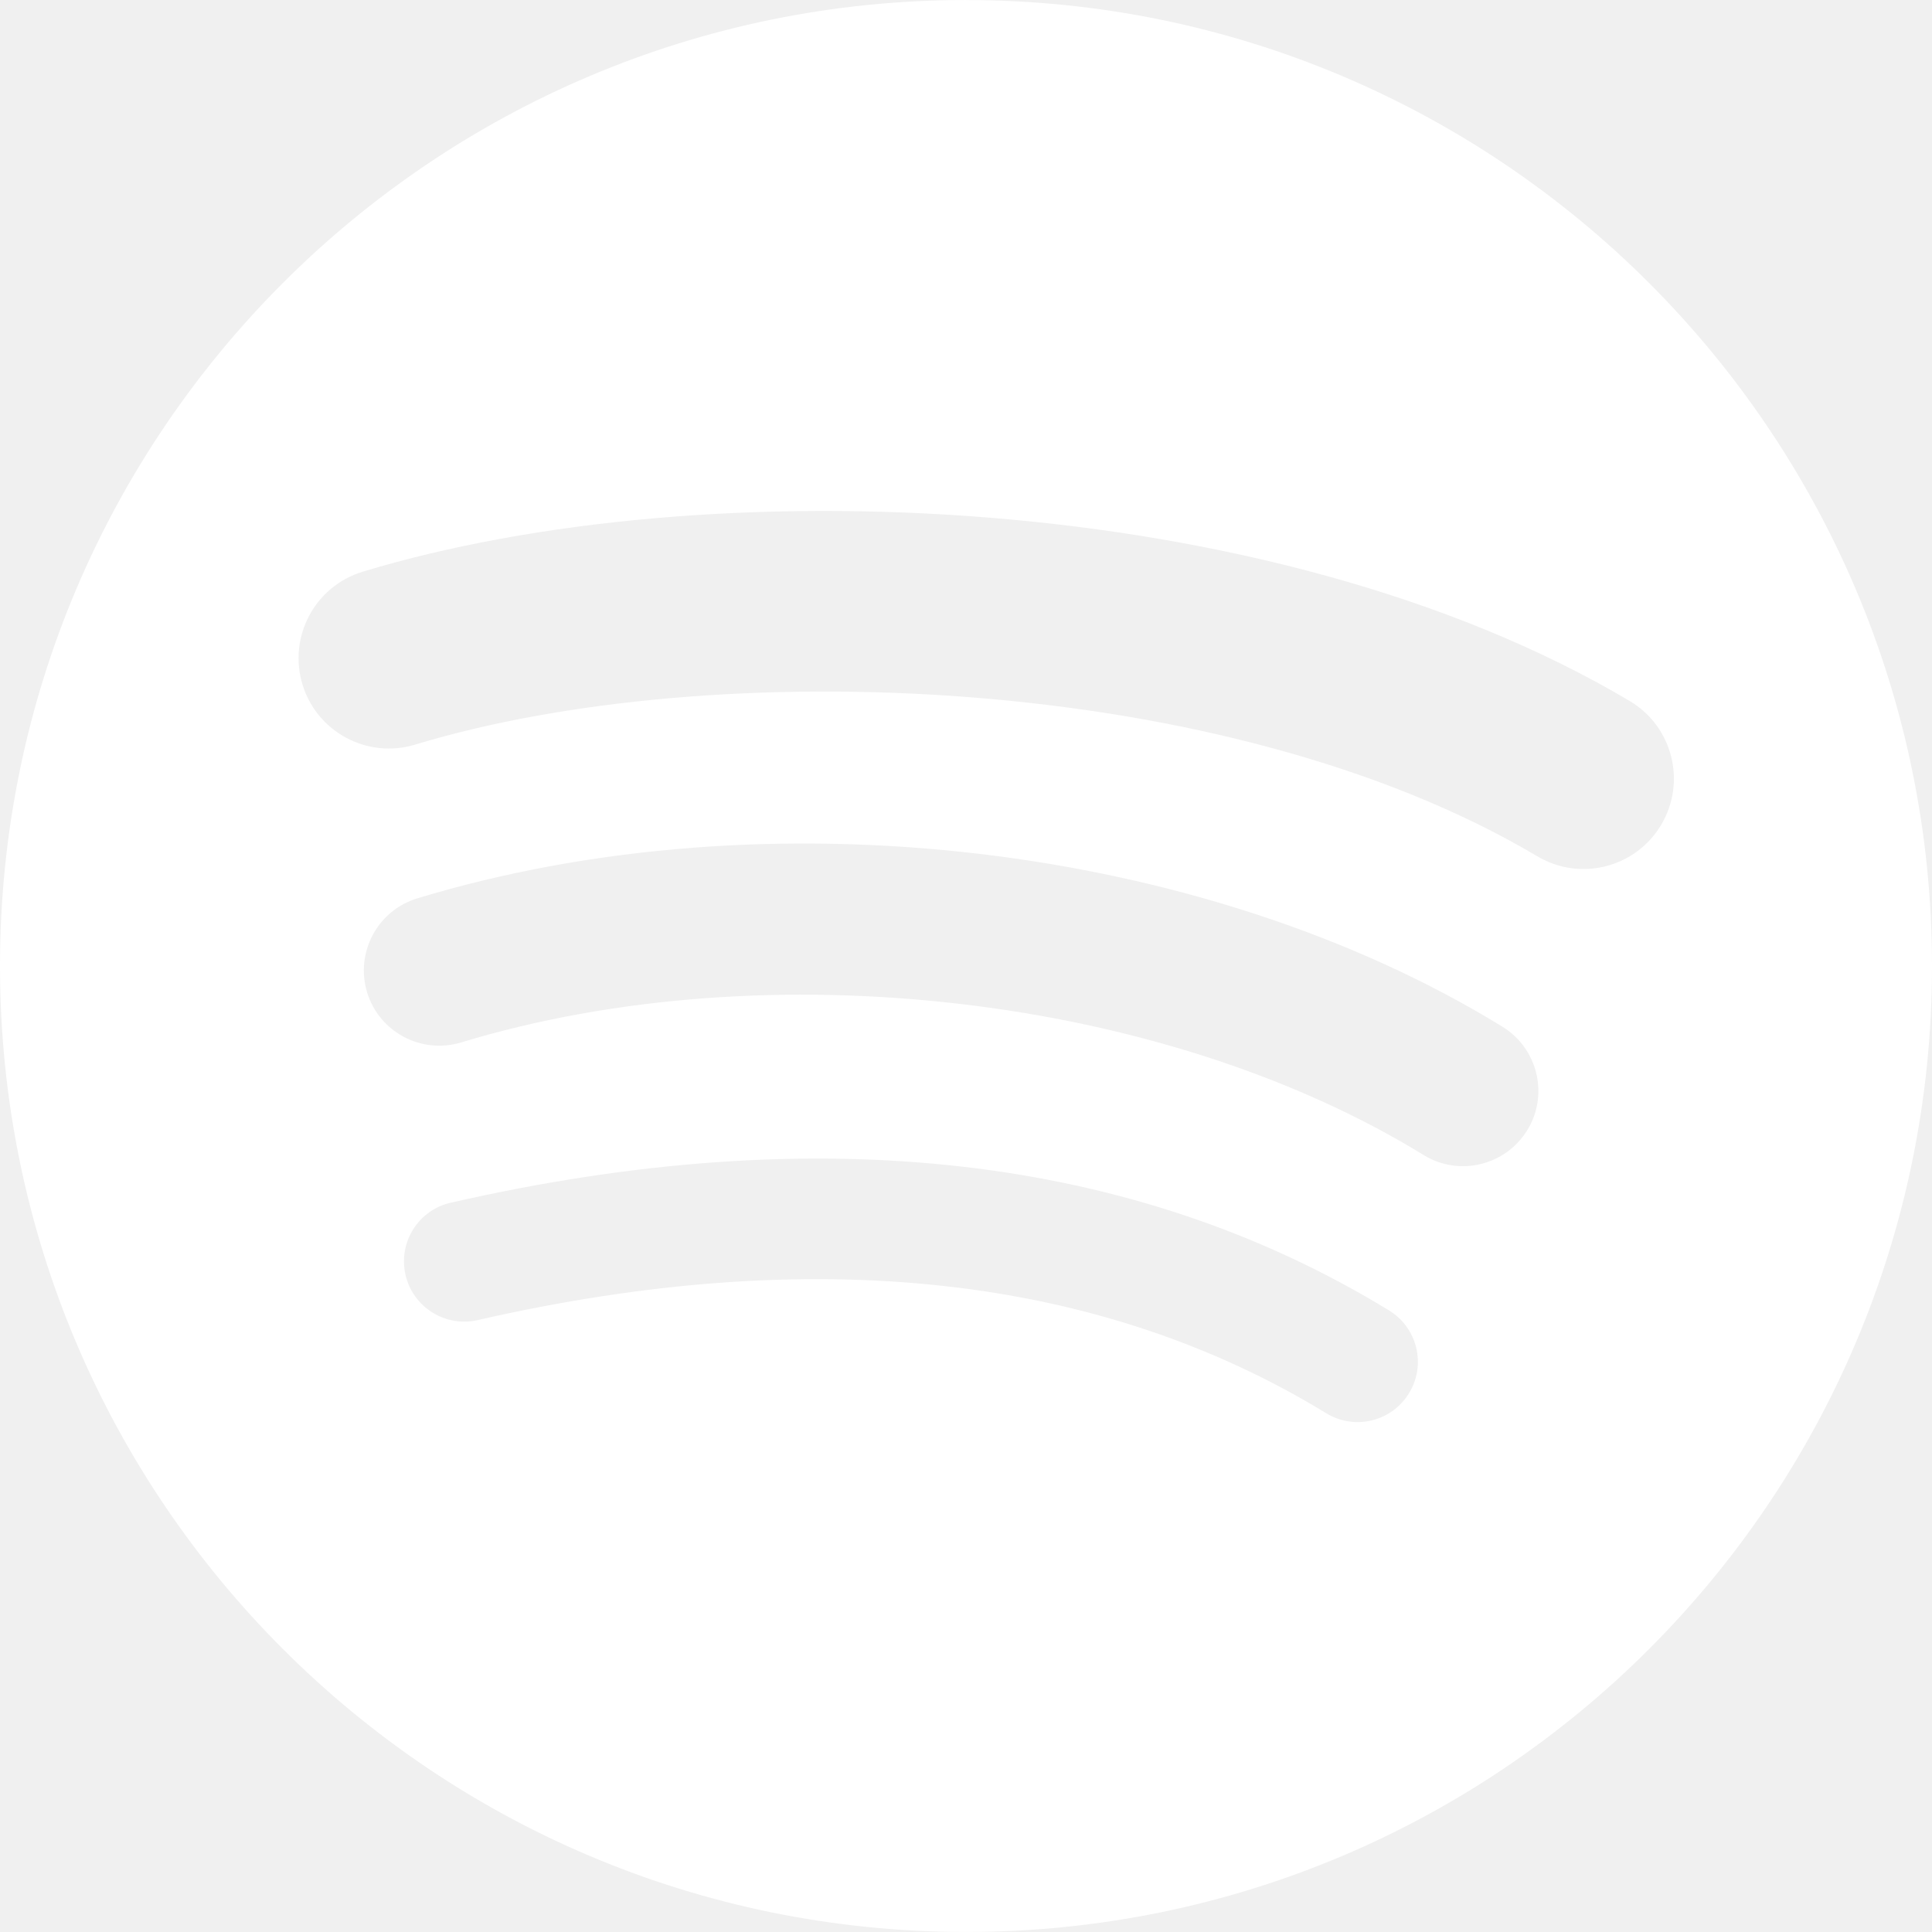
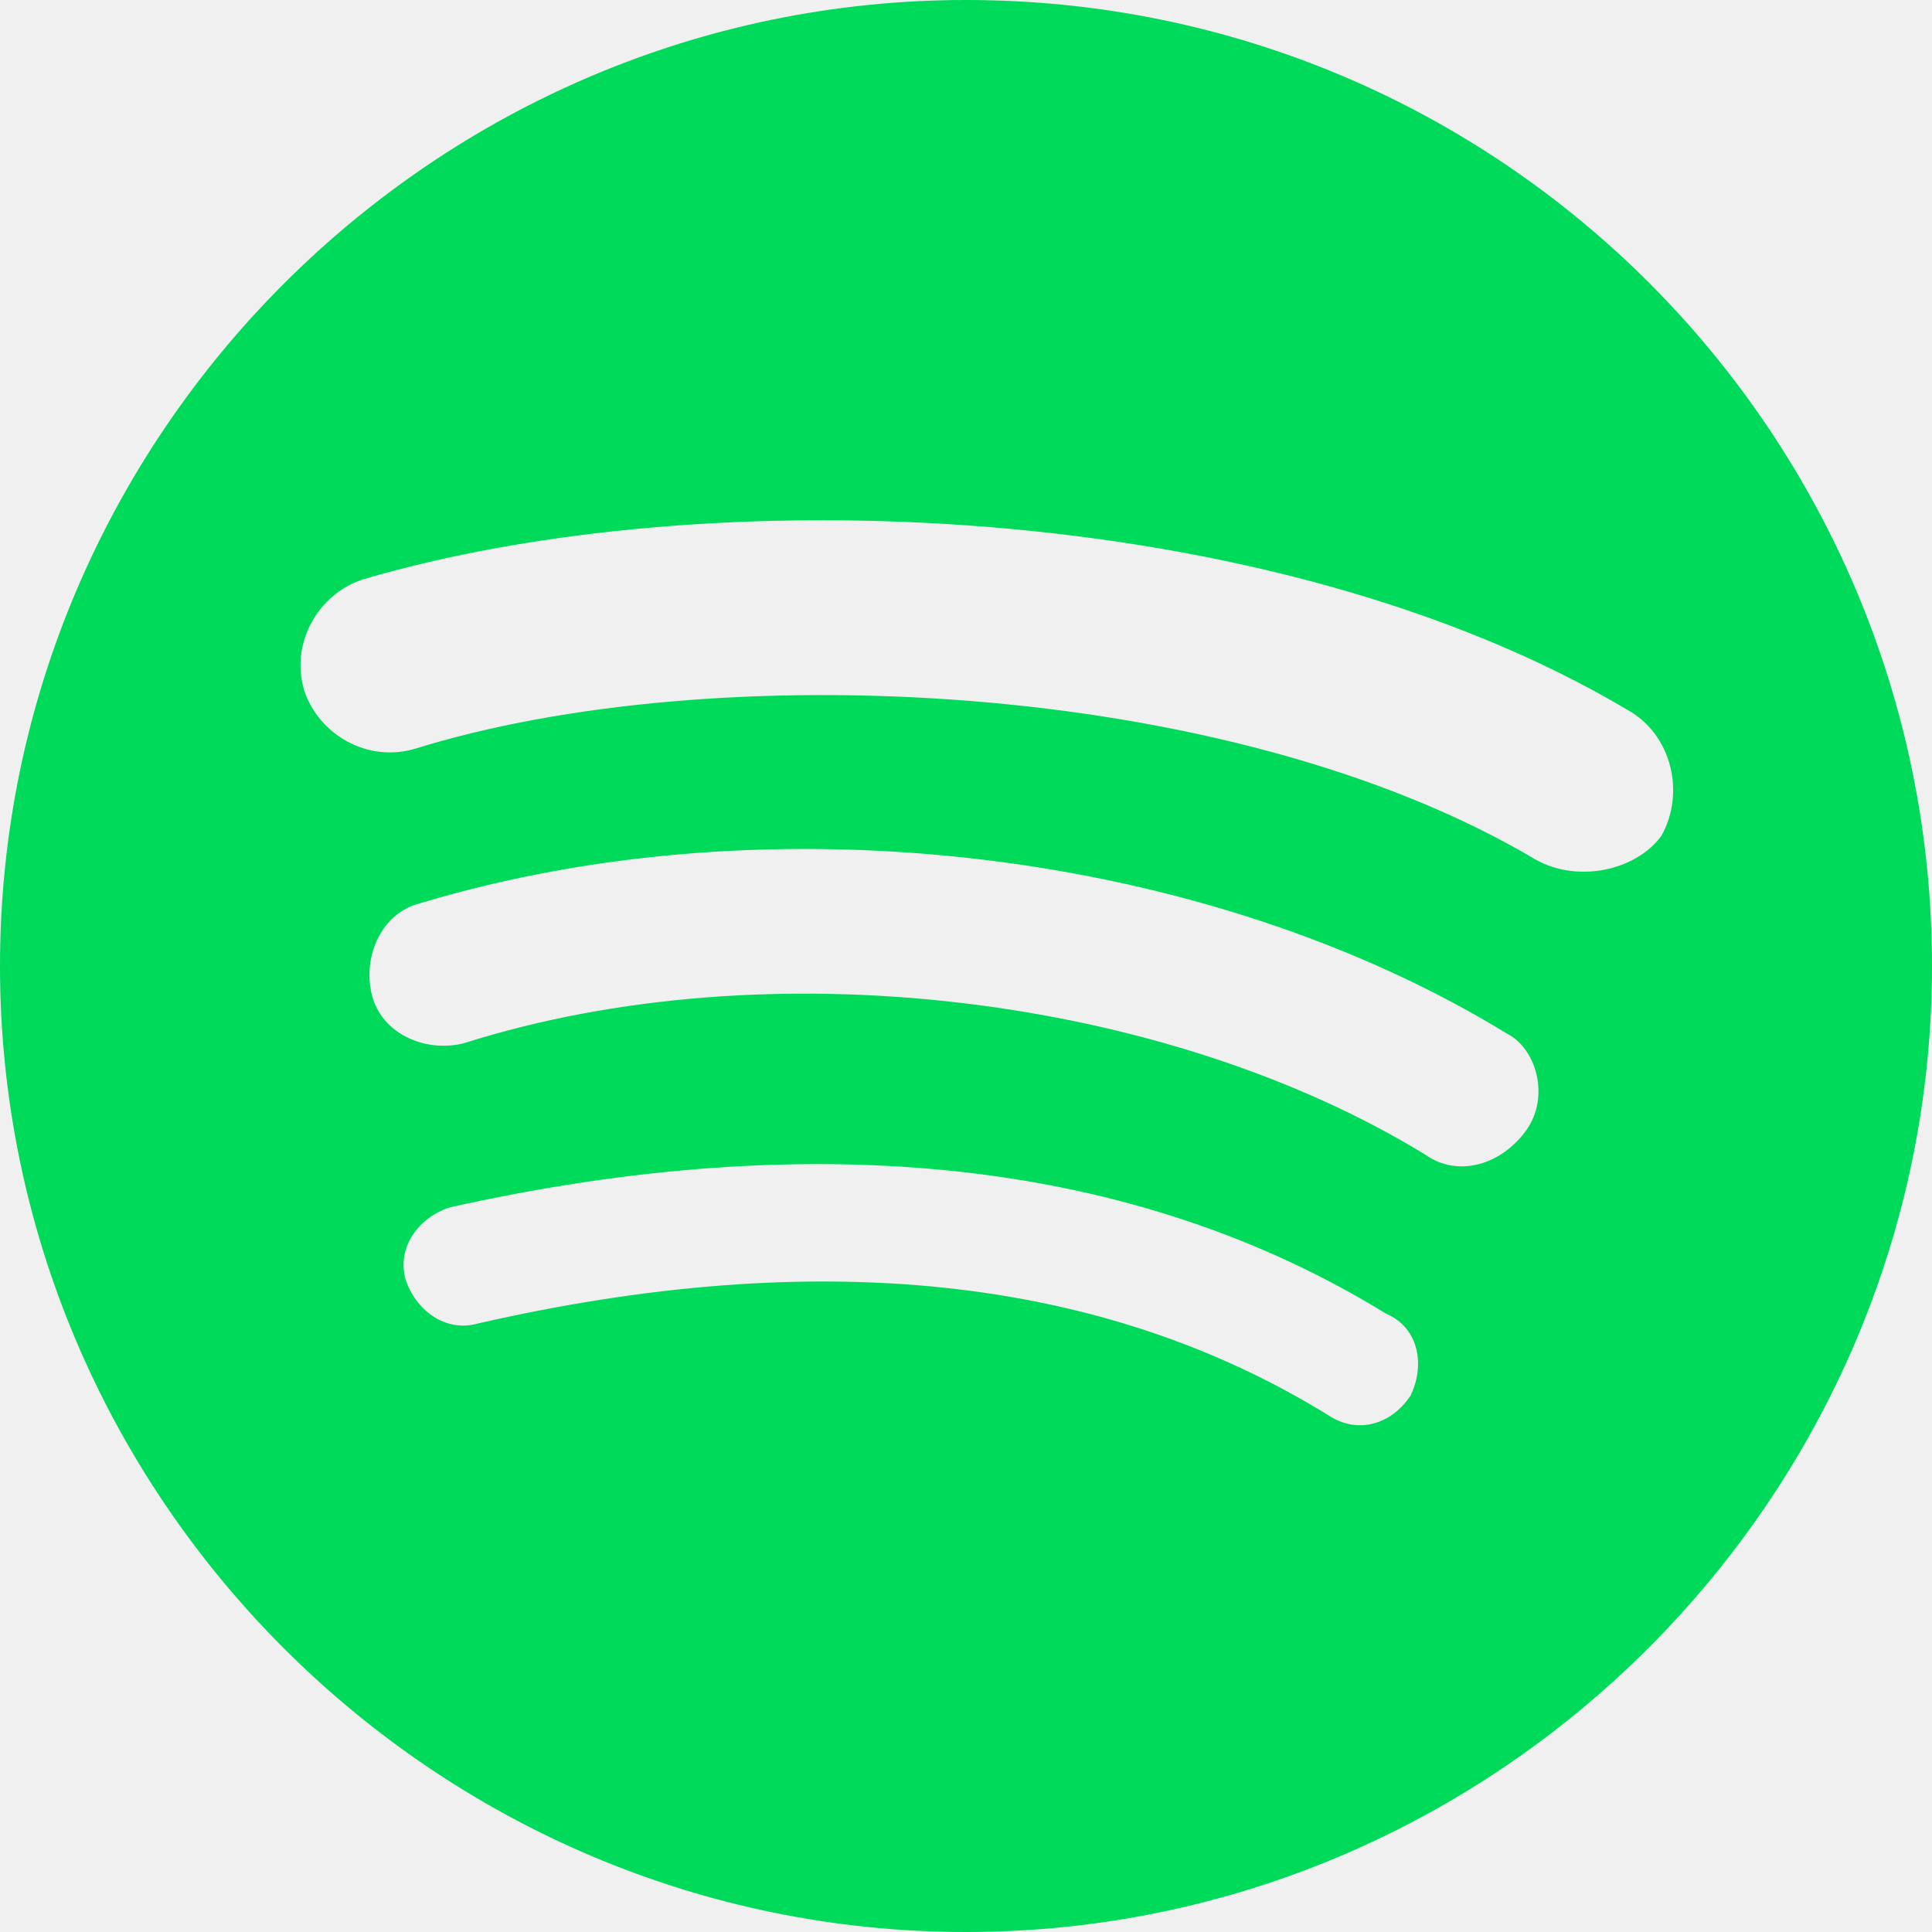
- <svg xmlns="http://www.w3.org/2000/svg" shape-rendering="geometricPrecision" text-rendering="geometricPrecision" image-rendering="optimizeQuality" fill-rule="evenodd" clip-rule="evenodd" viewBox="0 0 512 511.991">
-   <path fill="#fff" fill-rule="nonzero" d="M255.998.003C114.616.003 0 114.616 0 255.997c0 141.385 114.616 255.994 255.998 255.994C397.395 511.991 512 397.386 512 255.997 512 114.624 397.395.015 255.994.015l.004-.015v.003zm117.4 369.22c-4.585 7.519-14.427 9.908-21.949 5.288-60.104-36.714-135.771-45.027-224.882-24.668-8.587 1.954-17.146-3.425-19.104-12.015-1.967-8.591 3.394-17.15 12.003-19.104 97.518-22.28 181.164-12.688 248.645 28.55 7.522 4.616 9.907 14.427 5.288 21.95l-.001-.001zm31.335-69.703c-5.779 9.389-18.067 12.353-27.452 6.578-68.813-42.298-173.703-54.548-255.096-29.837-10.556 3.187-21.704-2.761-24.906-13.298-3.18-10.556 2.772-21.68 13.309-24.891 92.971-28.208 208.551-14.546 287.574 34.015 9.385 5.779 12.35 18.067 6.575 27.441v-.004l-.004-.004zm2.692-72.584c-82.511-49.006-218.635-53.51-297.409-29.603-12.649 3.837-26.027-3.302-29.86-15.955-3.832-12.656 3.303-26.023 15.96-29.867 90.428-27.452 240.753-22.149 335.747 34.245 11.401 6.754 15.133 21.446 8.375 32.809-6.728 11.378-21.462 15.13-32.802 8.371h-.011z" />
+ <svg xmlns="http://www.w3.org/2000/svg" width="800px" height="800px" viewBox="0 0 48 48" version="1.1">
+   <g id="Icons" stroke="none" stroke-width="1" fill="none" fill-rule="evenodd">
+     <g id="Color-" transform="translate(-200, -460)" fill="#00DA5A">
+       <path d="M238.16,481.36 C230.48,476.8 217.64,476.32 210.32,478.6 C209.12,478.96 207.92,478.24 207.56,477.16 C207.2,475.96 207.92,474.76 209,474.4 C217.52,471.88 231.56,472.36 240.44,477.64 C241.52,478.24 241.88,479.68 241.28,480.76 C240.68,481.6 239.24,481.96 238.16,481.36 M237.92,488.08 C237.32,488.92 236.24,489.28 235.4,488.68 C228.92,484.72 219.08,483.52 211.52,485.92 C210.56,486.16 209.48,485.68 209.24,484.72 C209,483.76 209.48,482.68 210.44,482.44 C219.2,479.8 230,481.12 237.44,485.68 C238.16,486.04 238.52,487.24 237.92,488.08 M235.04,494.68 C234.56,495.4 233.72,495.64 233,495.16 C227.36,491.68 220.28,490.96 211.88,492.88 C211.04,493.12 210.32,492.52 210.08,491.8 C209.84,490.96 210.44,490.24 211.16,490 C220.28,487.96 228.2,488.8 234.44,492.64 C235.28,493 235.4,493.96 235.04,494.68 M224,460 C210.8,460 200,470.8 200,484 C200,497.2 210.8,508 224,508 C237.2,508 248,497.2 248,484 C248,470.8 237.32,460 224,460" id="Spotify">
+ 
+             </path>
+     </g>
+   </g>
</svg>
